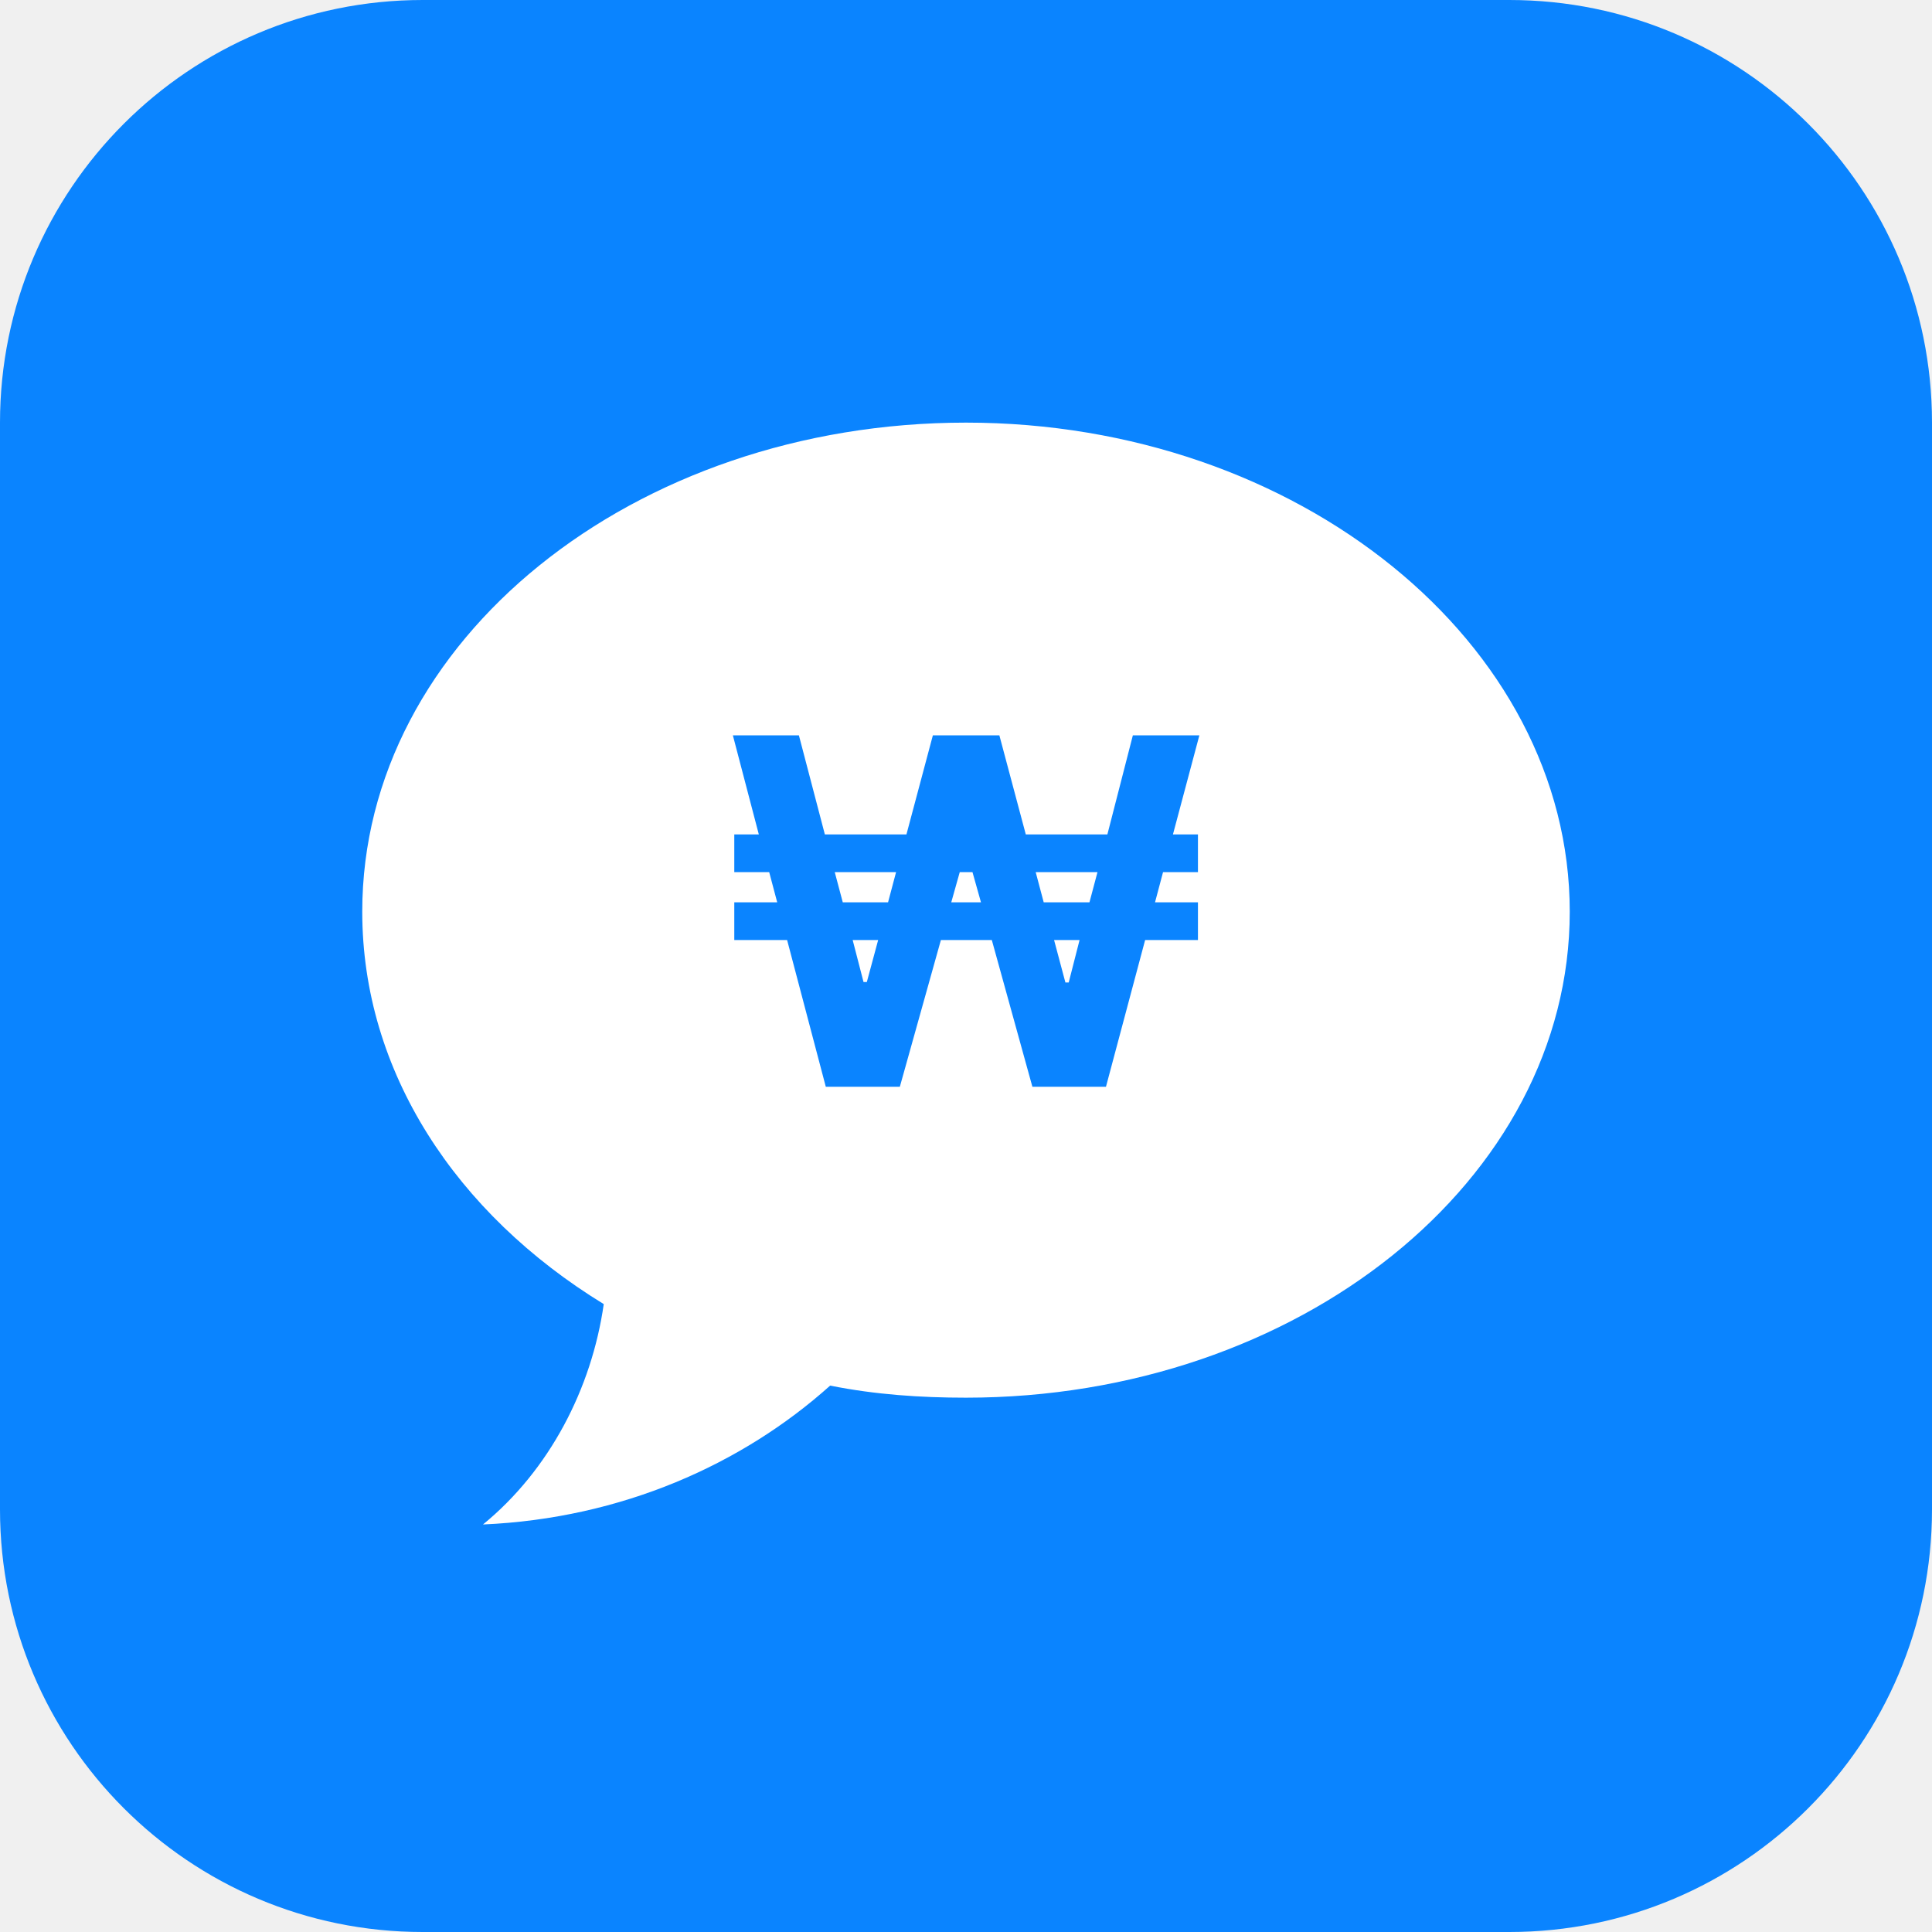
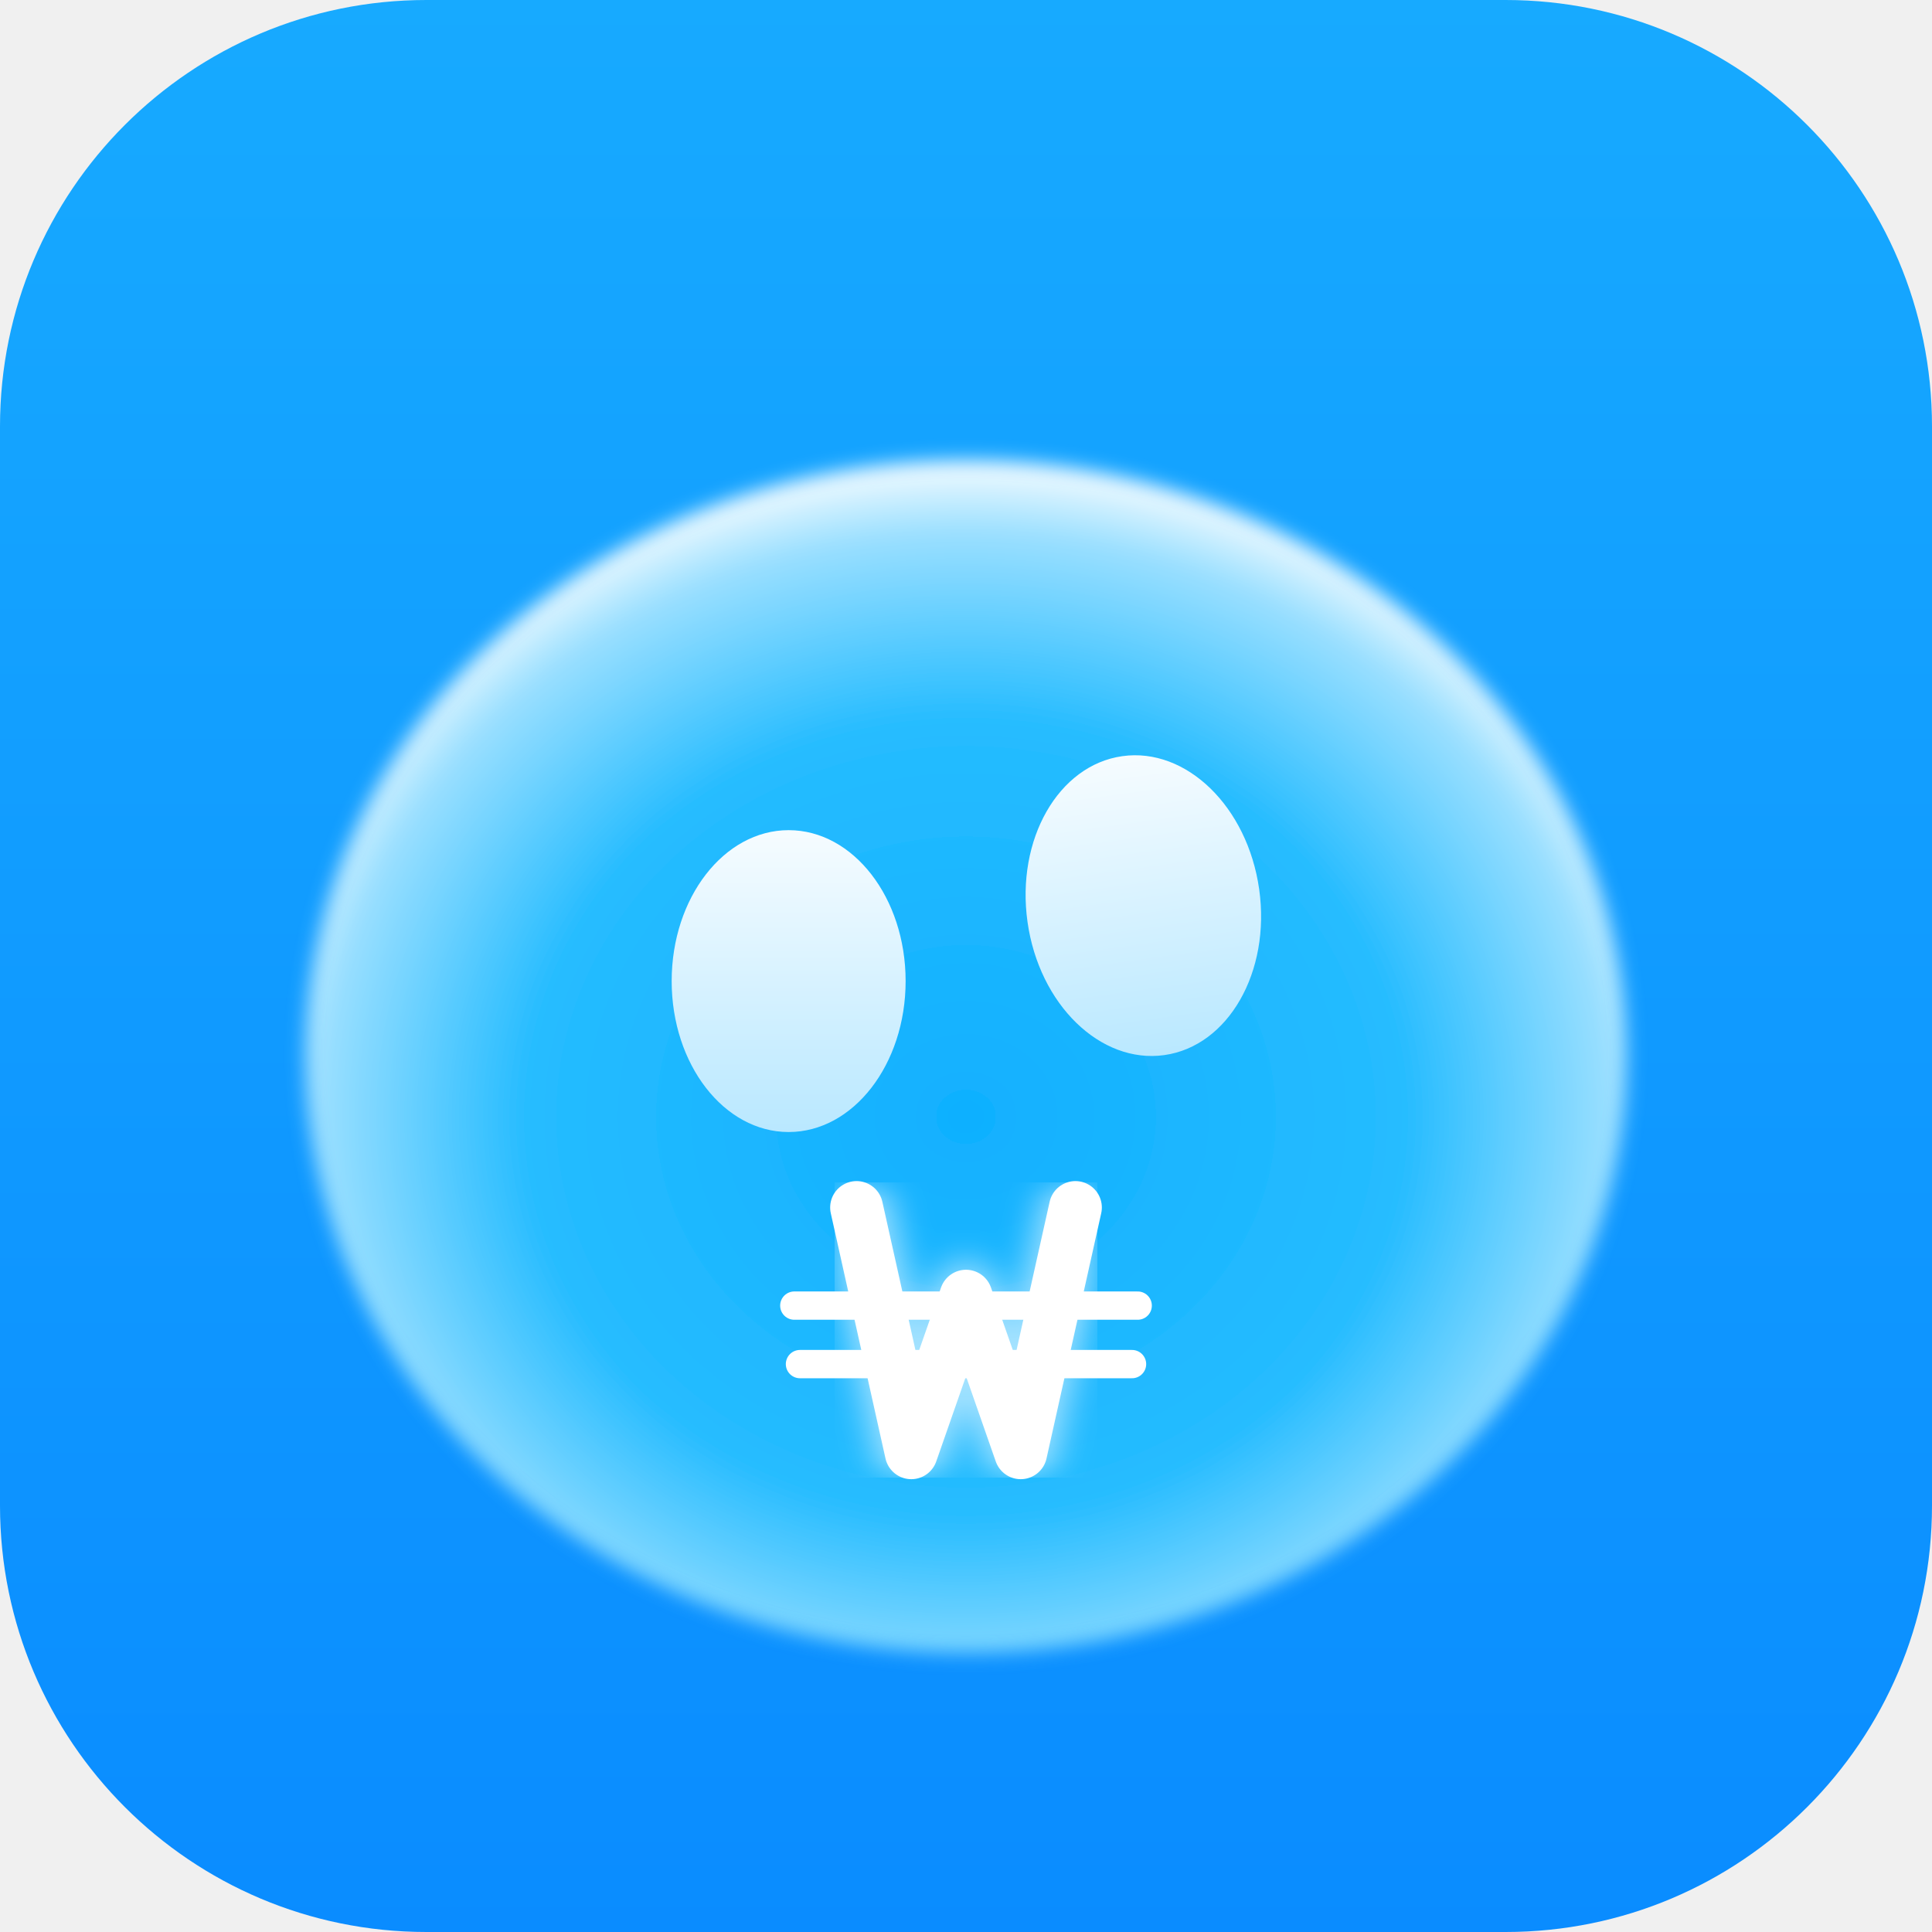
- <svg xmlns="http://www.w3.org/2000/svg" viewBox="0 0 64 64">
-   <rect width="64" height="64" rx="14" fill="#0a84ff" />
-   <path d="M32 14c-11 0-20 7.2-20 16.2 0 5.3 3.1 10 8 13-.4 2.8-1.8 5.5-4 7.3 4.6-.2 8.6-2 11.5-4.6 1.5.3 3 .4 4.5.4 11 0 20-7.2 20-16.1S43 14 32 14Z" fill="#fff" />
-   <text x="32" y="36" text-anchor="middle" font-family="-apple-system,sans-serif" font-size="16" font-weight="700" fill="#0a84ff">₩</text>
+ <svg xmlns="http://www.w3.org/2000/svg" viewBox="0 0 1024 1024" width="1024" height="1024">
+   <clipPath id="round">
+     <rect width="1024" height="1024" rx="226" />
+   </clipPath>
+   <g clip-path="url(#round)">
+     <defs>
+       <linearGradient id="bg" x1="0" y1="0" x2="0" y2="1">
+         <stop offset="0" stop-color="#17aaff" />
+         <stop offset="1" stop-color="#0a8cff" />
+       </linearGradient>
+       <radialGradient id="bl" cx="0.5" cy="0.55" r="0.55">
+         <stop offset="0" stop-color="#10b0ff" />
+         <stop offset="0.6" stop-color="#26bcff" />
+         <stop offset="0.88" stop-color="#9adfff" />
+         <stop offset="1" stop-color="#fff" />
+       </radialGradient>
+       <linearGradient id="ey" x1="0" y1="0" x2="0" y2="1">
+         <stop offset="0" stop-color="#f6fcff" />
+         <stop offset="1" stop-color="#b9e8ff" />
+       </linearGradient>
+       <filter id="s">
+         <feGaussianBlur stdDeviation="5" />
+       </filter>
+       <filter id="glow">
+         <feGaussianBlur stdDeviation="9" />
+       </filter>
+     </defs>
+     <rect width="1024" height="1024" fill="url(#bg)" />
+     <g filter="url(#s)">
+       <ellipse cx="512" cy="560" rx="350" ry="316" fill="url(#bl)" />
+     </g>
+     <ellipse cx="418" cy="520" rx="62" ry="80" fill="url(#ey)" />
+     <ellipse cx="606" cy="480" rx="62" ry="80" fill="url(#ey)" transform="rotate(-8 606 480)" />
+     <g fill="none" stroke="#ffffff" stroke-linecap="round" stroke-linejoin="round">
+       <g filter="url(#glow)" opacity="0.6">
+         <path d="M454 640 L483 770 L512 687 L541 770 L570 640" stroke-width="36" />
+       </g>
+       <path d="M454 640 L483 770 L512 687 L541 770 L570 640" stroke-width="28" />
+       <path d="M421 692 H603" stroke-width="15" />
+       <path d="M424 723 H600" stroke-width="15" />
+     </g>
+   </g>
</svg>
